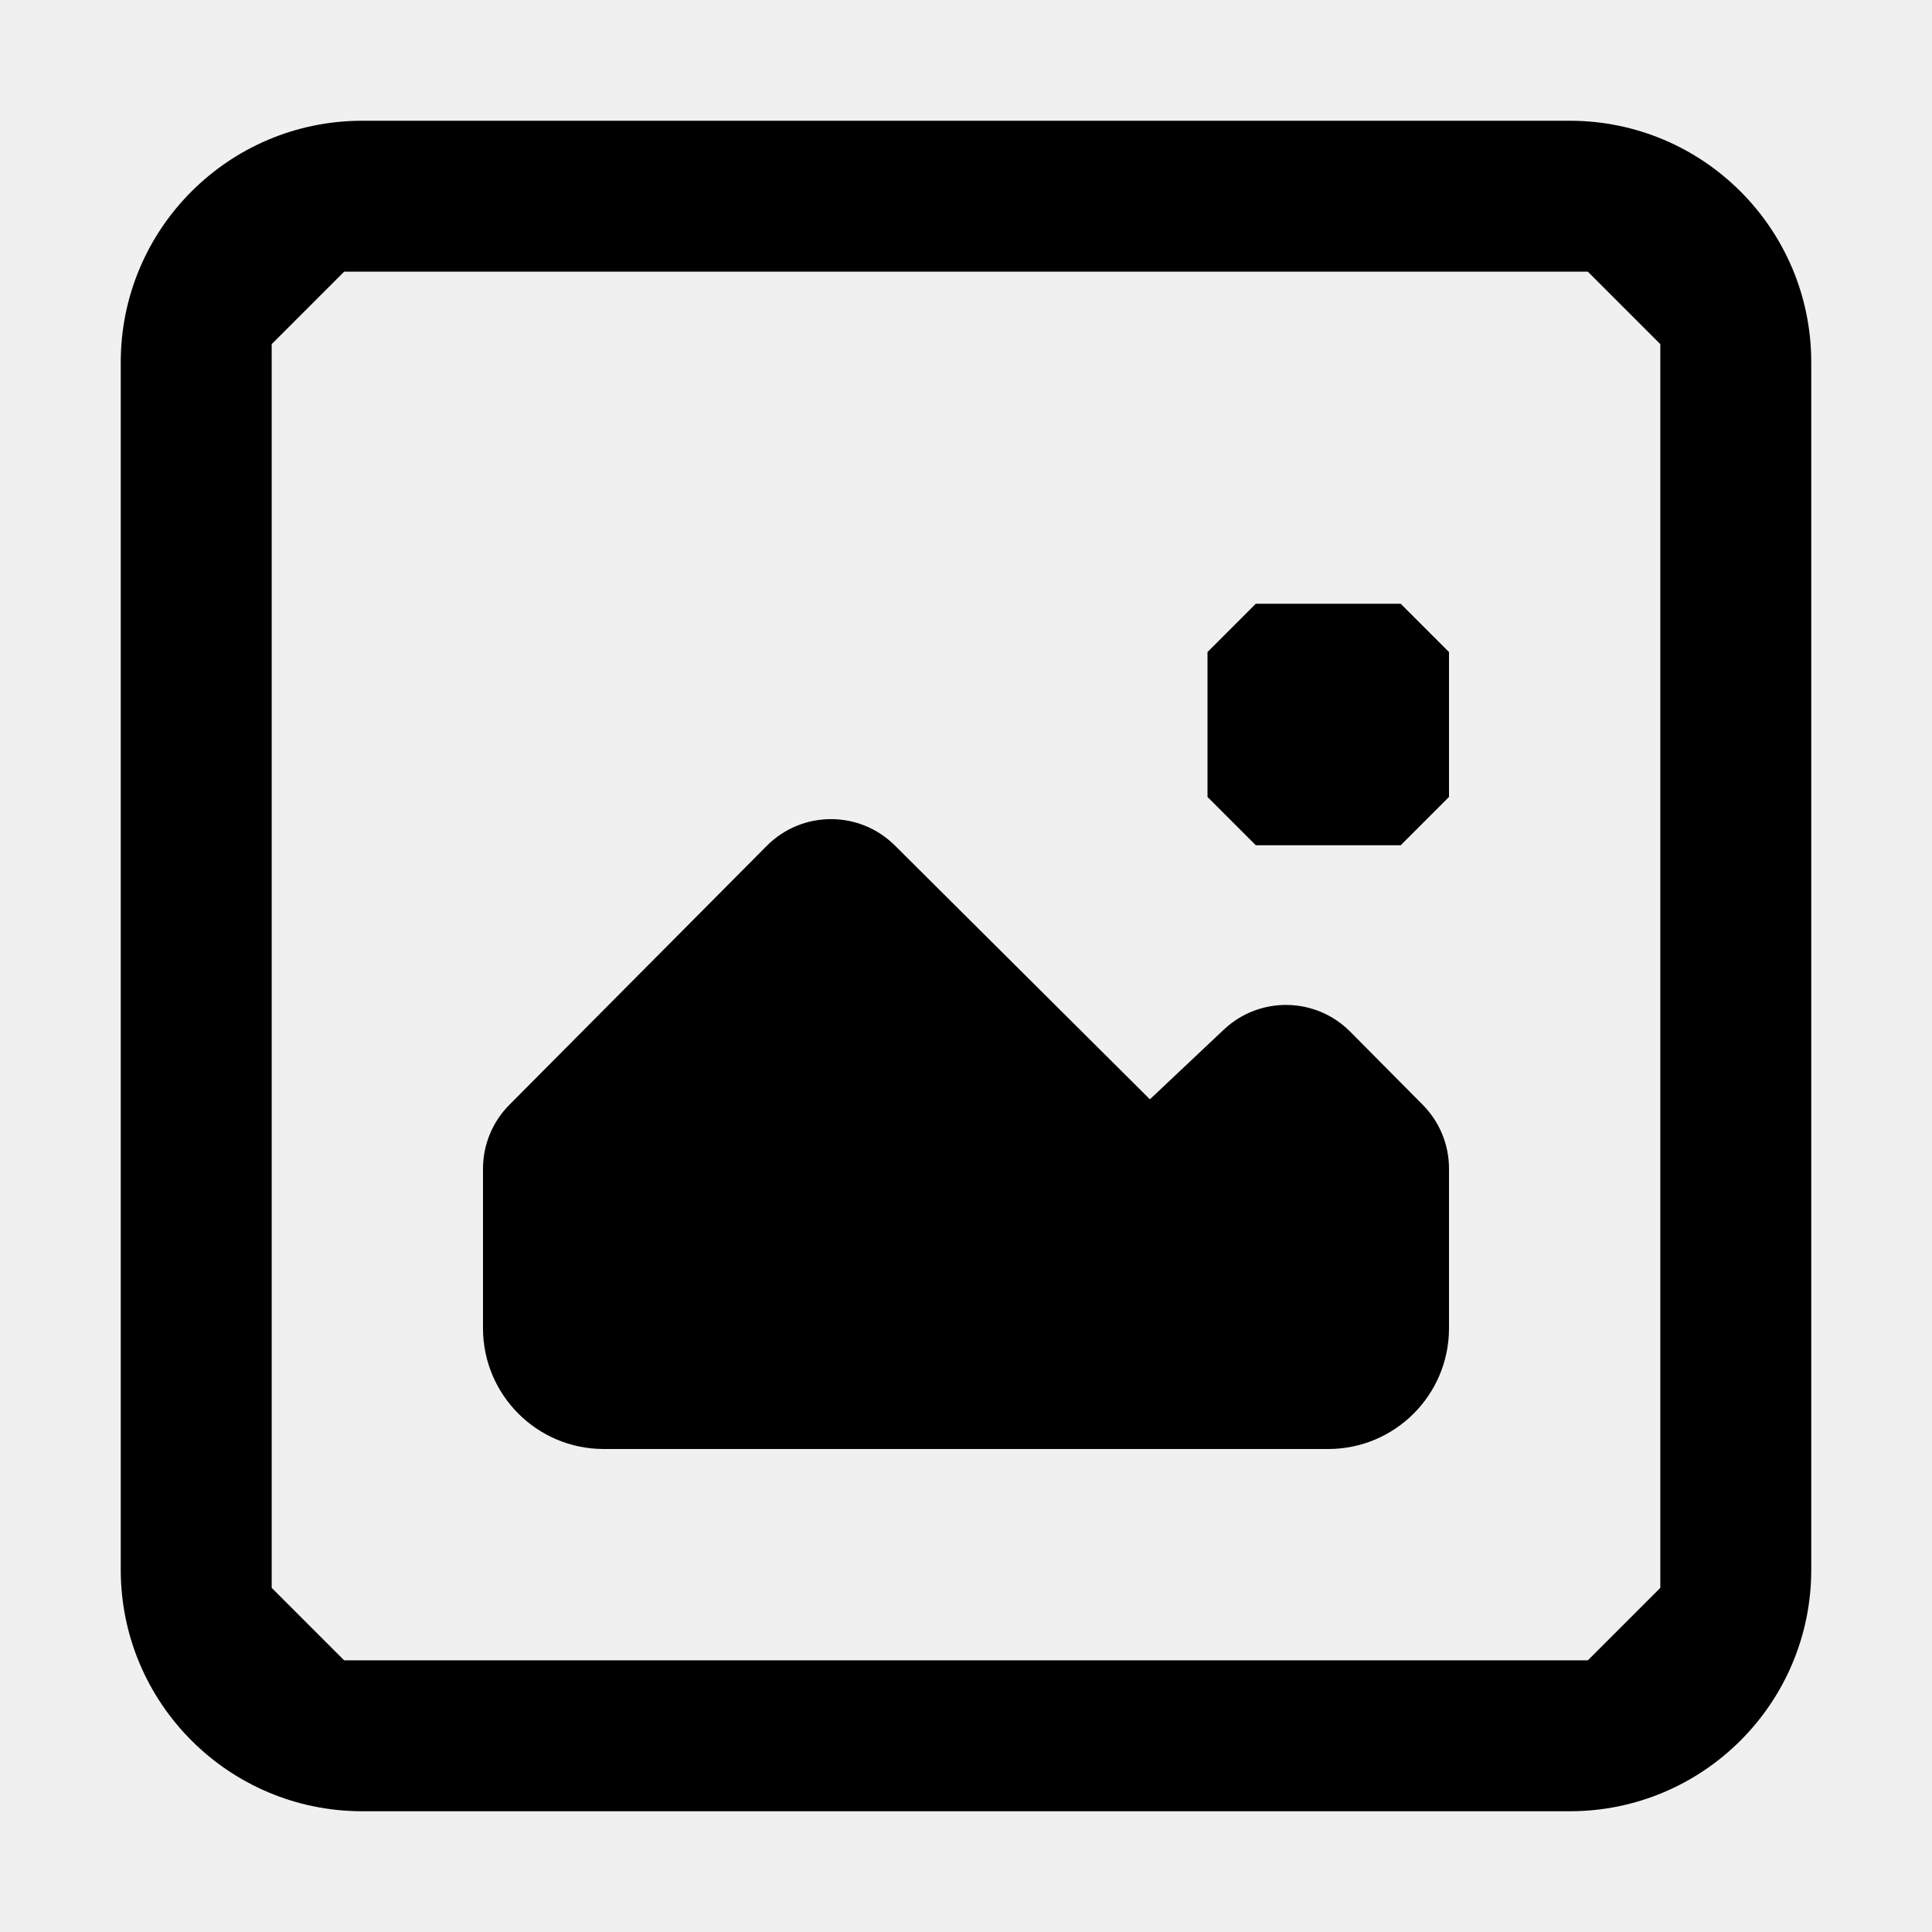
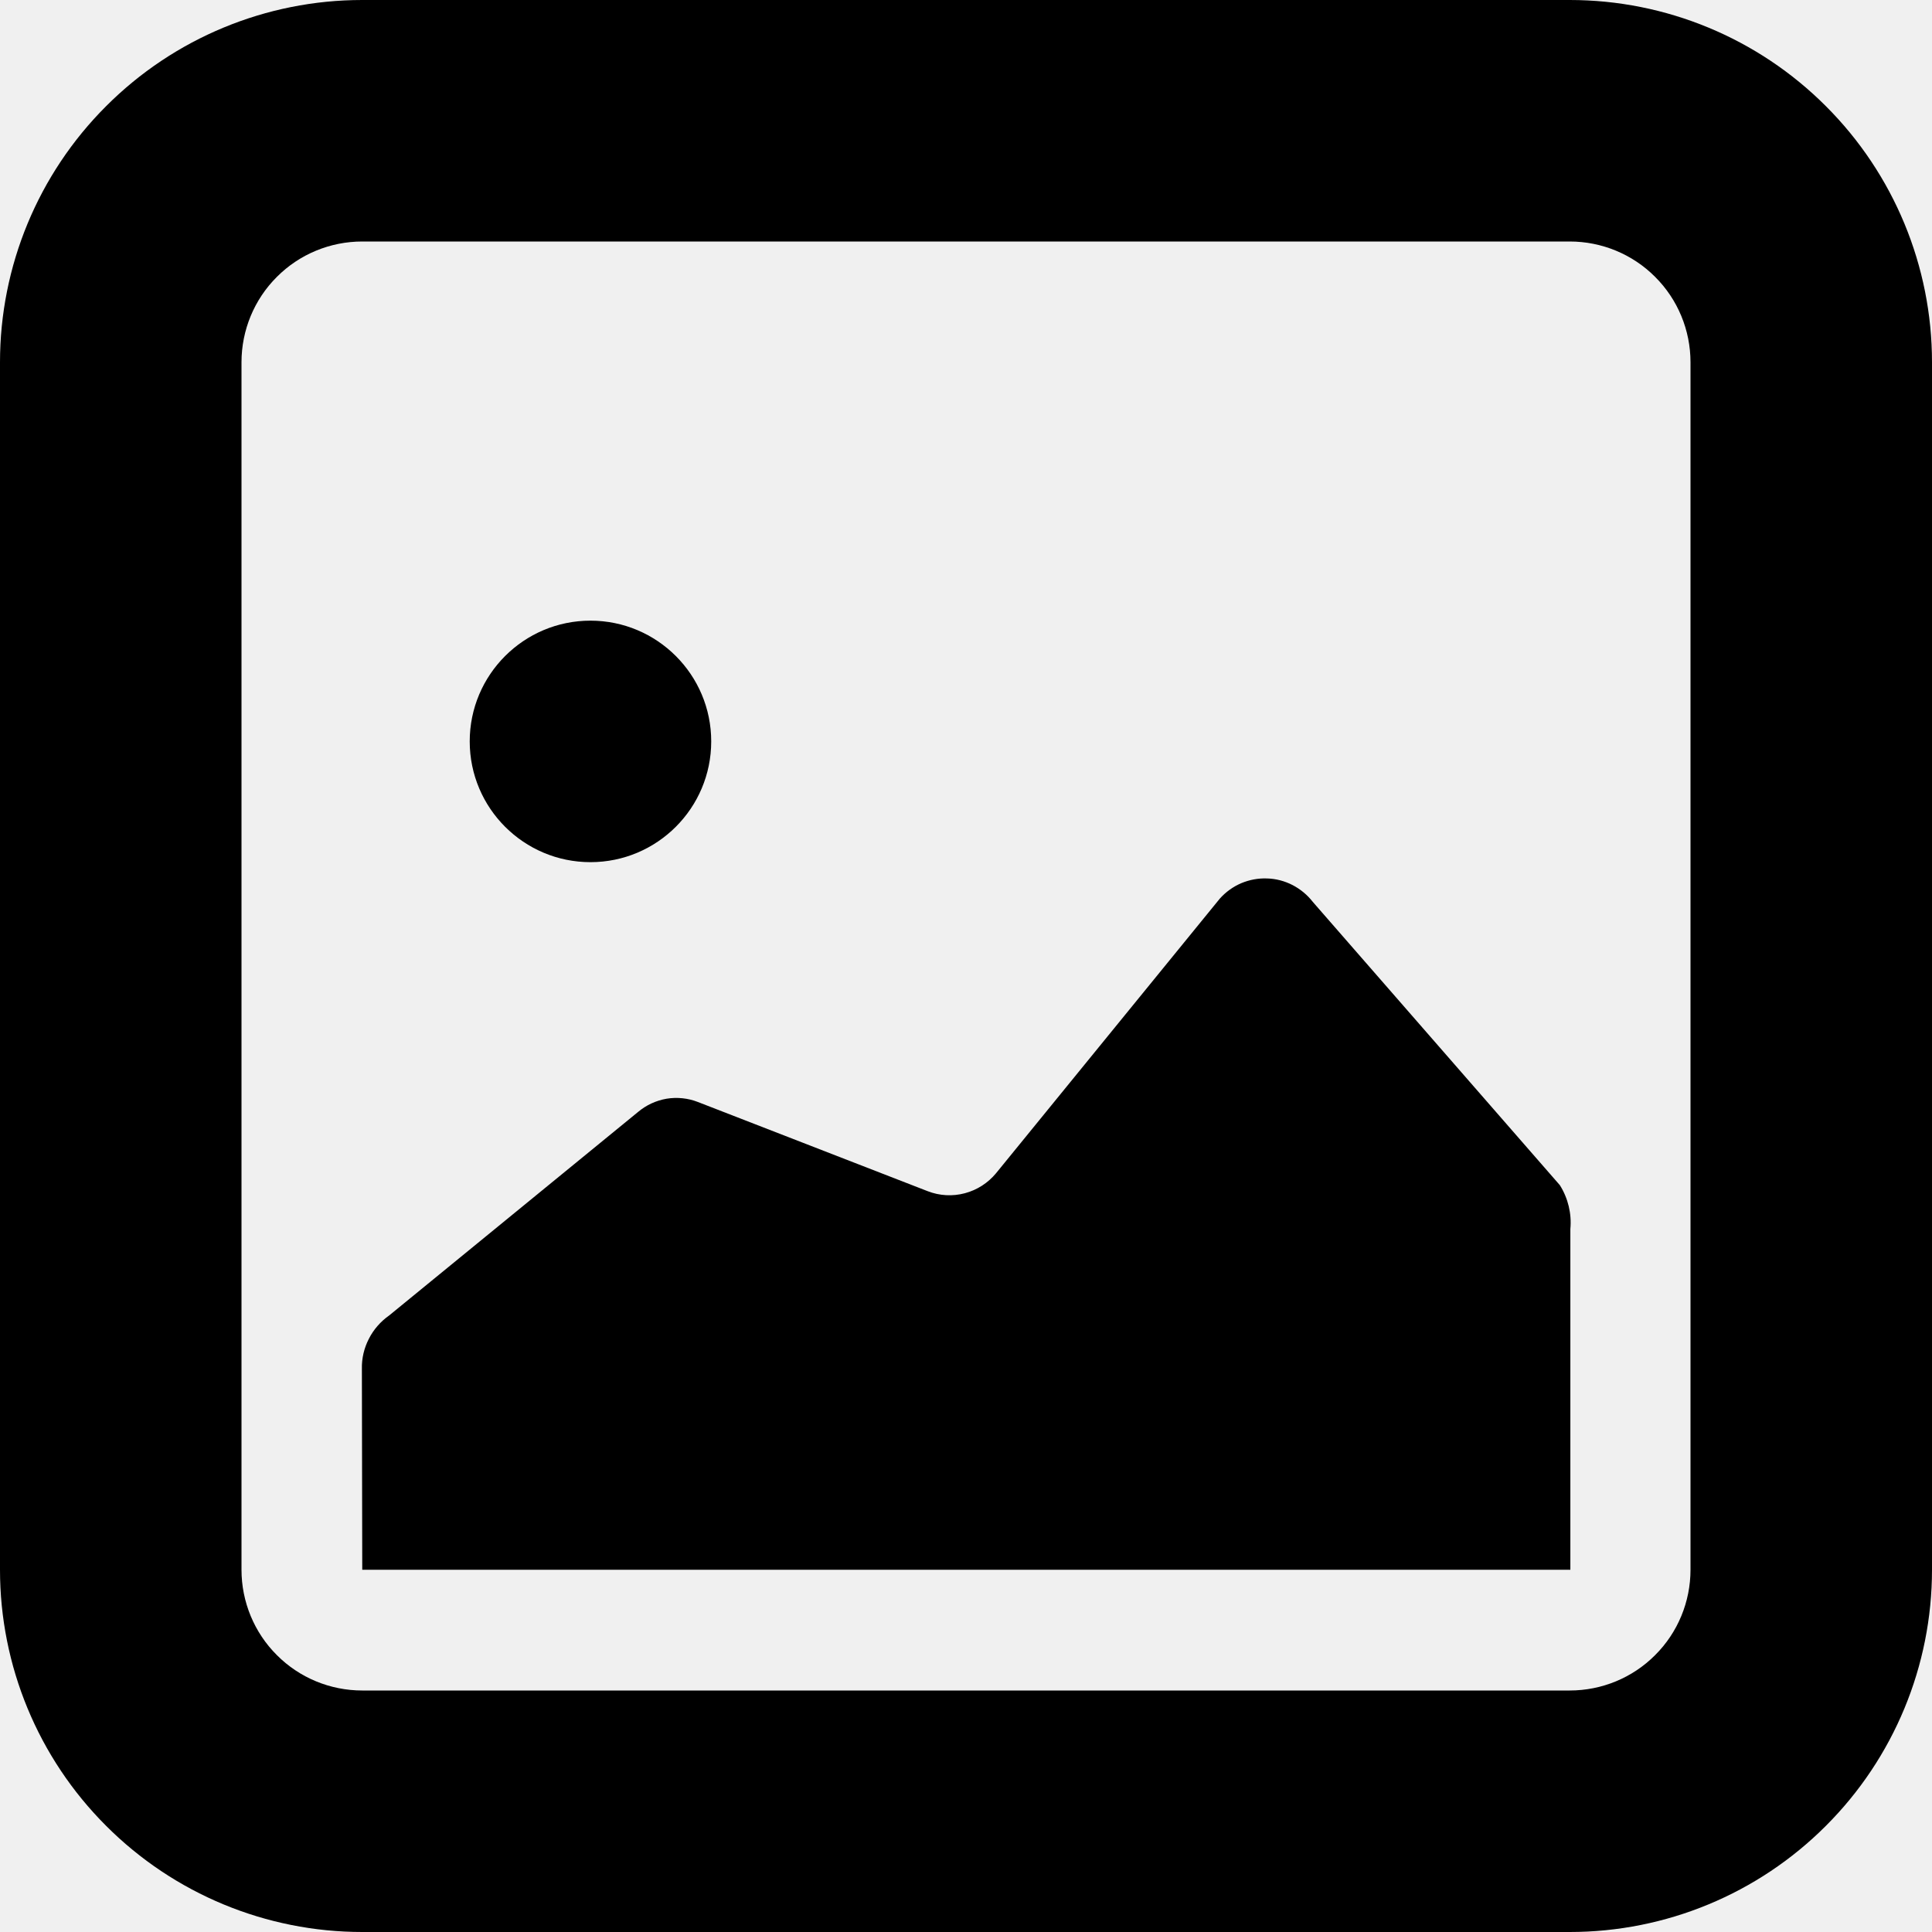
- <svg xmlns="http://www.w3.org/2000/svg" width="16" height="16" viewBox="0 0 16 16" fill="black">
-   <path d="M3 1a2 2 0 0 0-2 2l0 10a2 2 0 0 0 2 2l10 0a2 2 0 0 0 2-2l0-10a2 2 0 0 0-2-2L3 1zm10.75 12.15-.6.6-10.3 0-.6-.6 0-10.3.6-.6 10.3 0 .6.6 0 10.3z" />
-   <path d="m11 12-6 0a1 1 0 0 1-1-1l0-1.321a.75.75 0 0 1 .218-.529L6.35 7.005a.75.75 0 0 1 1.061-.003l2.112 2.102.612-.577a.75.75 0 0 1 1.047.017l.6.605a.75.75 0 0 1 .218.529L12 11a1 1 0 0 1-1 1z" />
-   <path d="m11.6 5-1.2 0-.4.4 0 1.2.4.4 1.2 0 .4-.4 0-1.2z" />
+ <svg xmlns="http://www.w3.org/2000/svg" height="16" width="16">
+   <g clip-path="url(#clip0_64_30)">
+     <path d="M13 0H3C2.204 0 1.441 0.316 0.879 0.879C0.316 1.441 0 2.204 0 3V13C0 13.796 0.316 14.559 0.879 15.121C1.441 15.684 2.204 16 3 16H13C13.796 16 14.559 15.684 15.121 15.121C15.684 14.559 16 13.796 16 13V3C16 2.204 15.684 1.441 15.121 0.879C14.559 0.316 13.796 0 13 0ZM14 13C14 13.265 13.895 13.52 13.707 13.707C13.52 13.895 13.265 14 13 14H3C2.735 14 2.48 13.895 2.293 13.707C2.105 13.52 2 13.265 2 13V3C2 2.735 2.105 2.48 2.293 2.293C2.48 2.105 2.735 2 3 2H13C13.265 2 13.52 2.105 13.707 2.293C13.895 2.48 14 2.735 14 3V13Z" />
+     <path d="M3.223 10.894L5.285 9.208C5.353 9.151 5.434 9.114 5.521 9.099C5.607 9.085 5.697 9.094 5.779 9.126L7.683 9.865C7.781 9.903 7.888 9.909 7.99 9.882C8.092 9.855 8.182 9.797 8.249 9.716L10.102 7.442C10.151 7.387 10.212 7.343 10.28 7.314C10.347 7.286 10.42 7.272 10.494 7.275C10.567 7.277 10.639 7.296 10.705 7.33C10.77 7.364 10.827 7.411 10.872 7.469L12.918 9.815C12.986 9.923 13.017 10.051 13.005 10.179V13H3L2.997 11.336C2.995 11.25 3.015 11.164 3.055 11.087C3.094 11.01 3.152 10.944 3.223 10.894Z" />
+     <path d="M4.89 7.14C5.442 7.14 5.89 6.692 5.89 6.14C5.89 5.588 5.442 5.14 4.89 5.14C4.338 5.14 3.89 5.588 3.89 6.14C3.89 6.692 4.338 7.14 4.89 7.14Z" />
+   </g>
+   <defs>
+     <clipPath id="clip0_64_30">
+       <rect width="16" height="16" fill="white" />
+     </clipPath>
+   </defs>
</svg>
